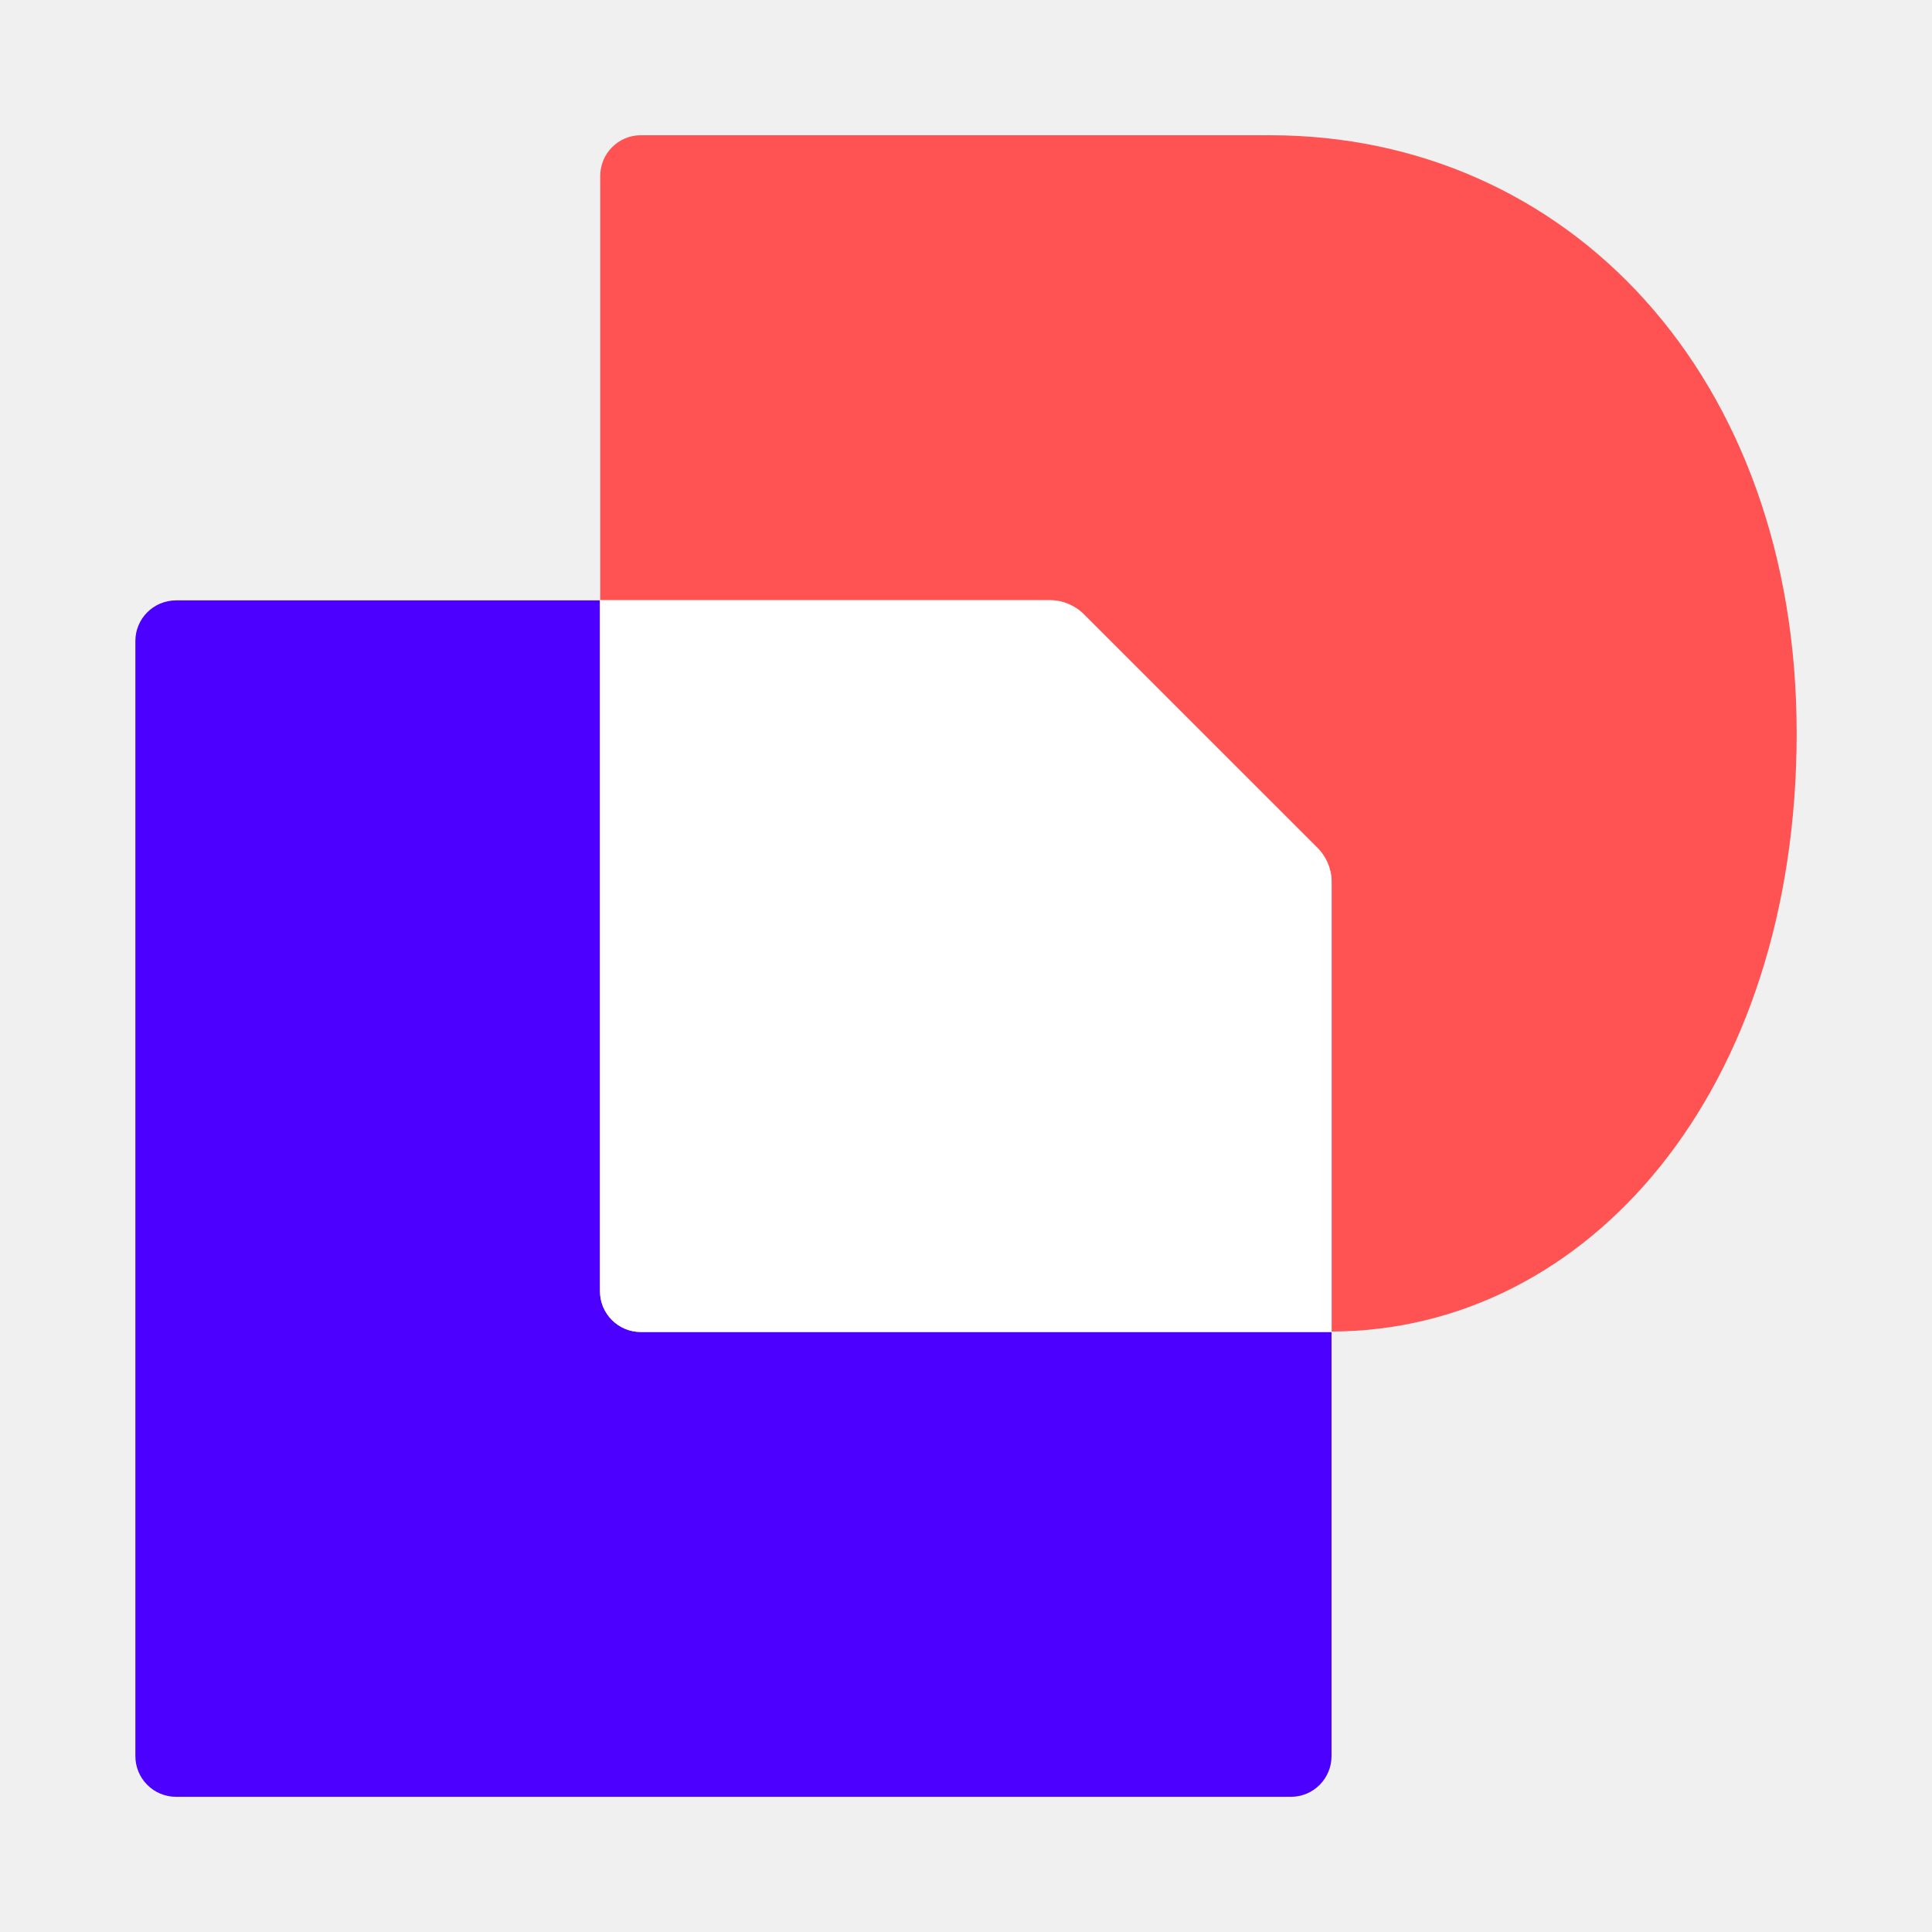
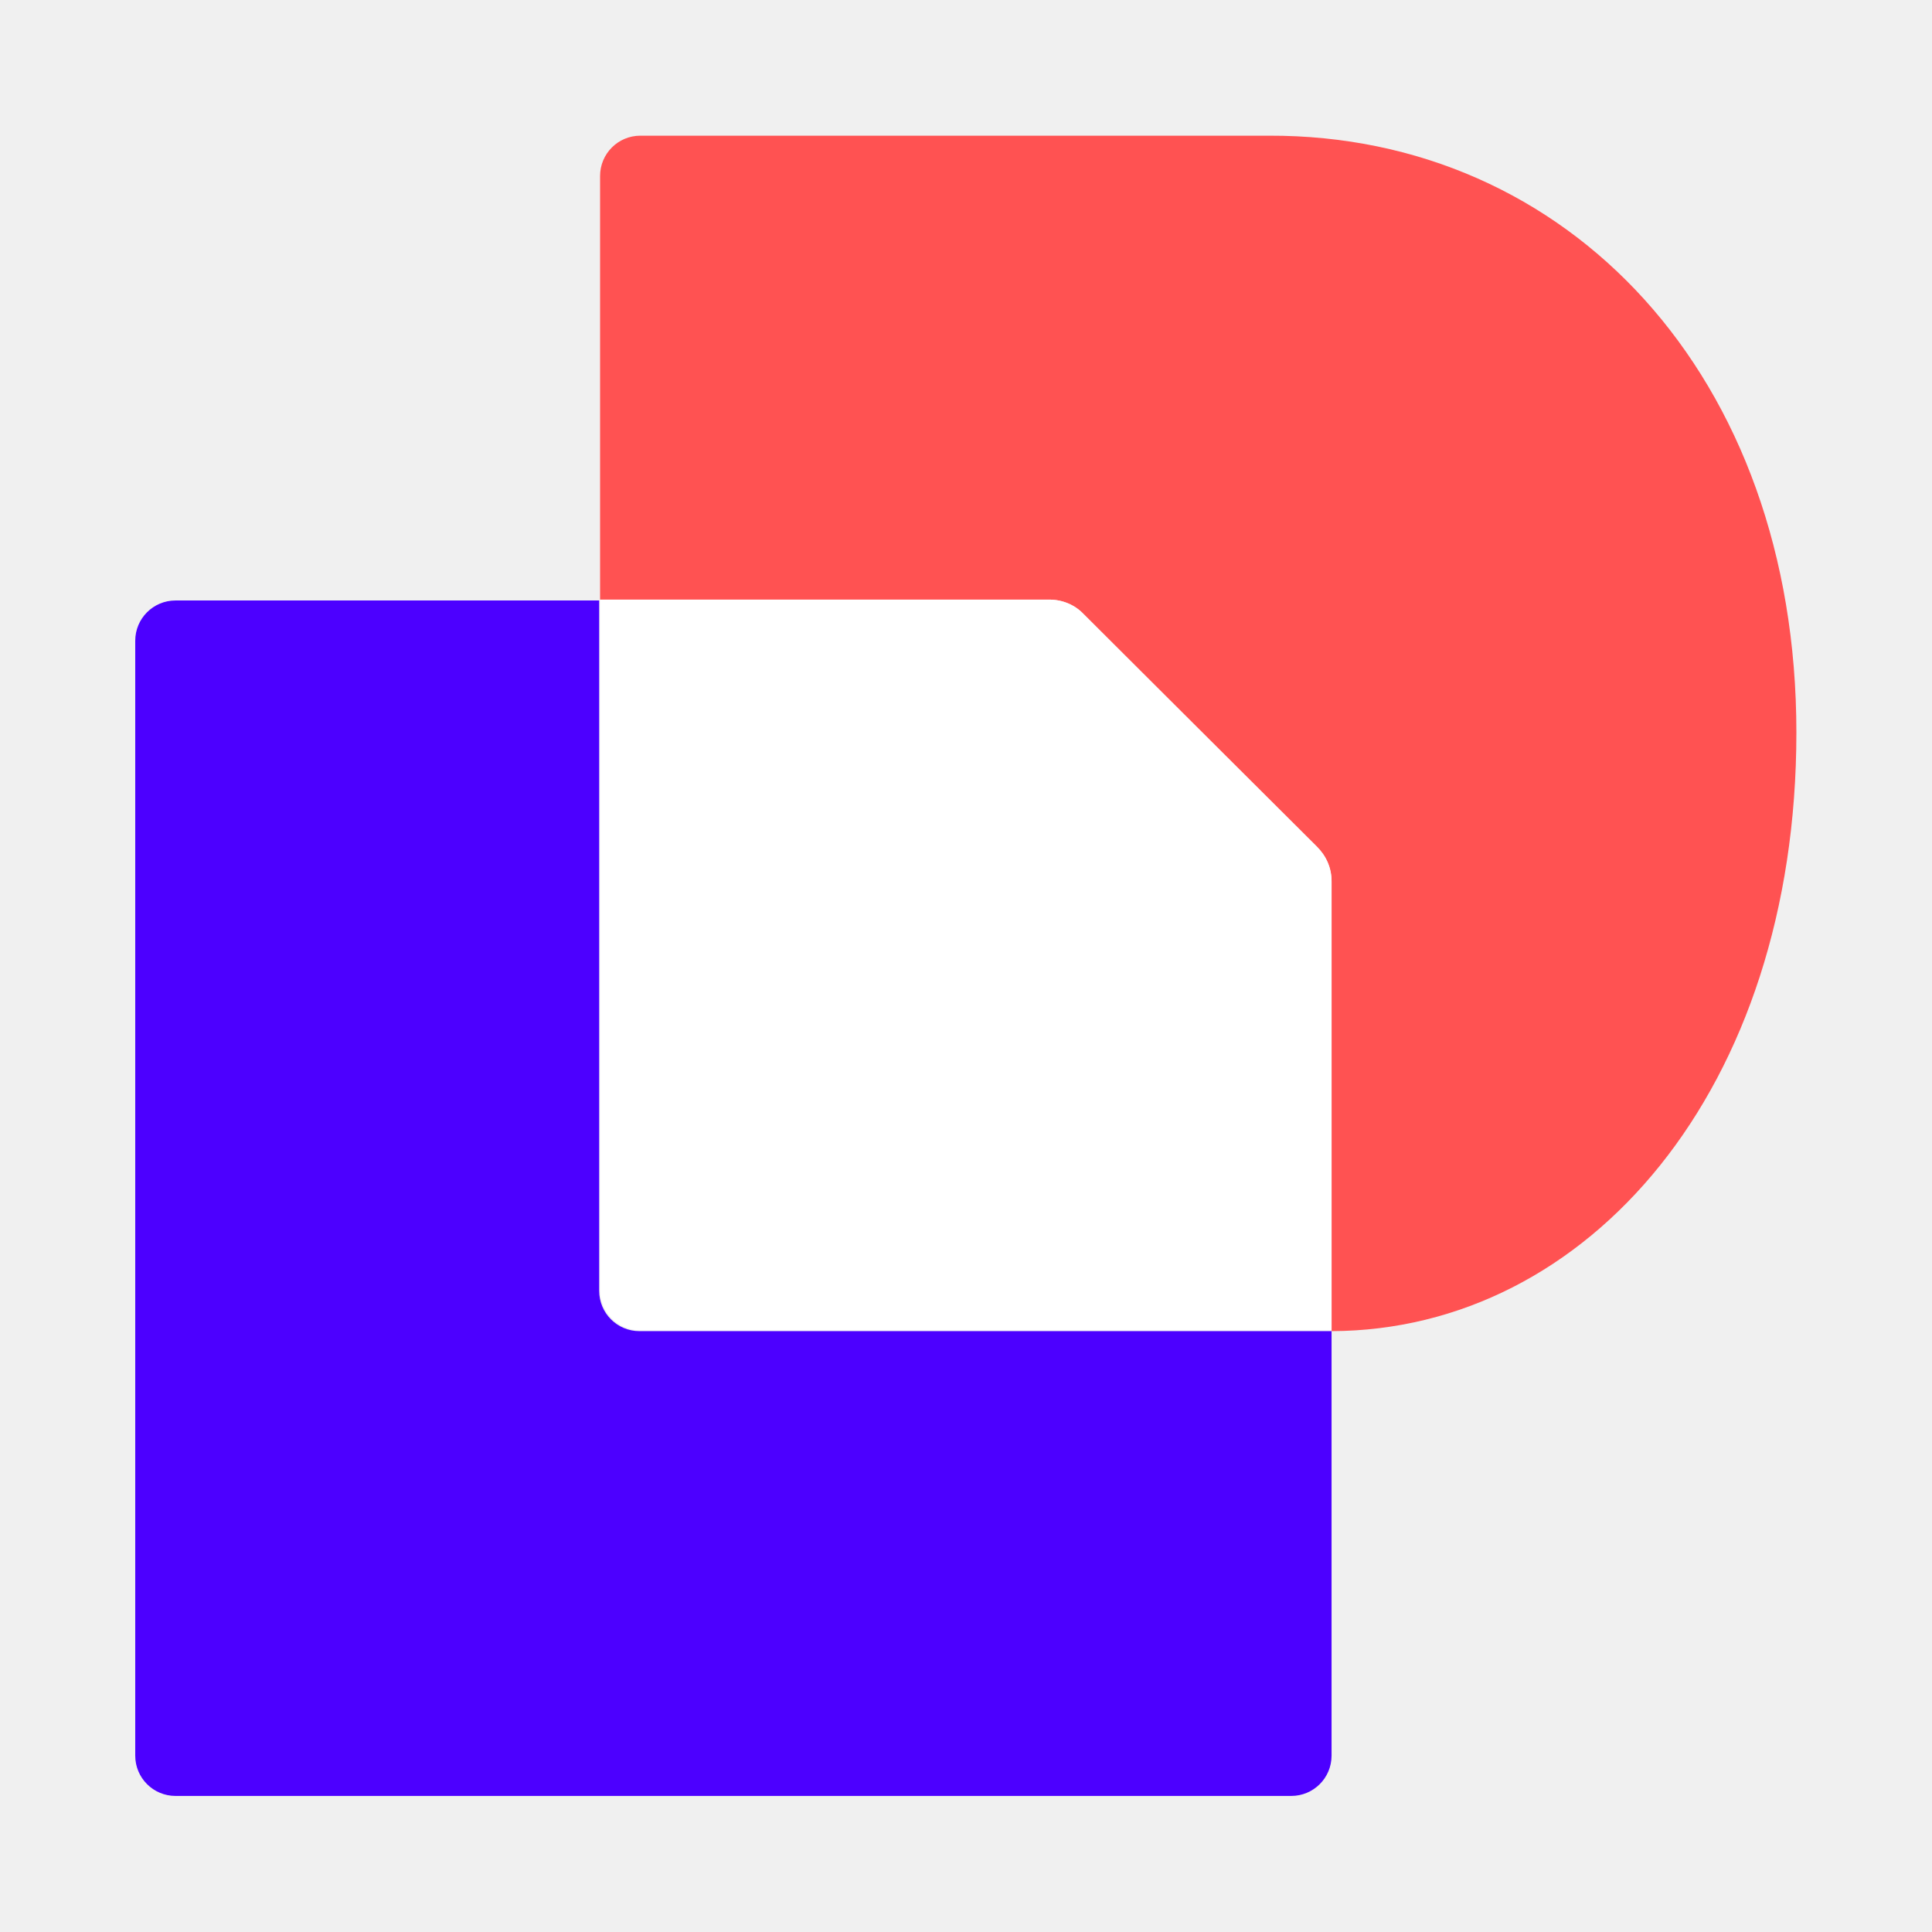
<svg xmlns="http://www.w3.org/2000/svg" fill="none" role="img" viewBox="0 0 24 24">
-   <g transform="translate(1.6817 1.68) scale(1.795)">
-     <g clip-path="url(#docusign-clip0_1_21714)">
-       <path d="M8.278 8.281V11.217C8.278 11.373 8.152 11.499 7.997 11.499H0.282C0.126 11.499 0 11.373 0 11.217V3.5C0 3.345 0.126 3.219 0.282 3.219H3.216V8C3.216 8.155 3.343 8.282 3.498 8.282H8.279L8.278 8.281Z" fill="#4C00FF" />
-       <path d="M11.497 4.138C11.497 6.61 10.057 8.274 8.279 8.279V5.168C8.279 5.079 8.243 4.993 8.18 4.93L6.566 3.316C6.503 3.253 6.417 3.217 6.328 3.217H3.217V0.282C3.217 0.126 3.343 0 3.498 0H7.852C9.913 0 11.497 1.663 11.497 4.138Z" fill="#FF5252" />
-       <path d="M8.179 4.932C8.242 4.995 8.278 5.081 8.278 5.171V8.282H3.496C3.341 8.282 3.215 8.155 3.215 8V3.219H6.326C6.415 3.219 6.501 3.255 6.564 3.318L8.179 4.932Z" fill="#FFFFFF" />
-     </g>
+   <g transform="translate(1.6739 1.6275) scale(0.1953)">
+     <path d="M76.125 76.336V103.337C76.125 104.755 74.979 105.9 73.561 105.9H2.595C1.177 105.9 0.031 104.755 0.031 103.337V32.425C0.031 31.007 1.177 29.861 2.595 29.861H29.541V73.772C29.541 75.19 30.687 76.336 32.105 76.336H76.125Z" fill="#4C00FF" />
+     <path d="M105.691 38.262C105.691 60.954 92.436 76.281 76.126 76.336V47.753C76.126 46.935 75.799 46.117 75.199 45.571L60.362 30.734C59.762 30.134 58.999 29.807 58.18 29.807H29.598V2.861C29.598 1.443 30.743 0.297 32.161 0.297H72.145C91.127 0.242 105.691 15.516 105.691 38.262Z" fill="#FF5252" />
+     <path d="M75.199 45.516C75.799 46.116 76.126 46.88 76.126 47.698V76.281H32.161C30.743 76.281 29.598 75.135 29.598 73.717V29.807H58.181C58.999 29.807 59.817 30.134 60.362 30.734L75.199 45.516Z" fill="white" />
    <defs>
-       <clipPath id="docusign-clip0_1_21714">
-         <rect width="69.406" height="14.332" fill="white" />
-       </clipPath>
+       <linearGradient x1="670.002" y1="32.573" x2="845.643" y2="118.873" gradientUnits="userSpaceOnUse">
+         <stop offset="0.207" stop-color="#CBC2FF" />
+         <stop offset="1" stop-color="#FF5252" />
+       </linearGradient>
+       <linearGradient x1="670.002" y1="32.573" x2="845.643" y2="118.873" gradientUnits="userSpaceOnUse">
+         <stop offset="0.207" stop-color="#CBC2FF" />
+         <stop offset="1" stop-color="#FF5252" />
+       </linearGradient>
+       <linearGradient x1="670.002" y1="32.573" x2="845.643" y2="118.873" gradientUnits="userSpaceOnUse">
+         <stop offset="0.207" stop-color="#CBC2FF" />
+         <stop offset="1" stop-color="#FF5252" />
+       </linearGradient>
    </defs>
  </g>
</svg>
